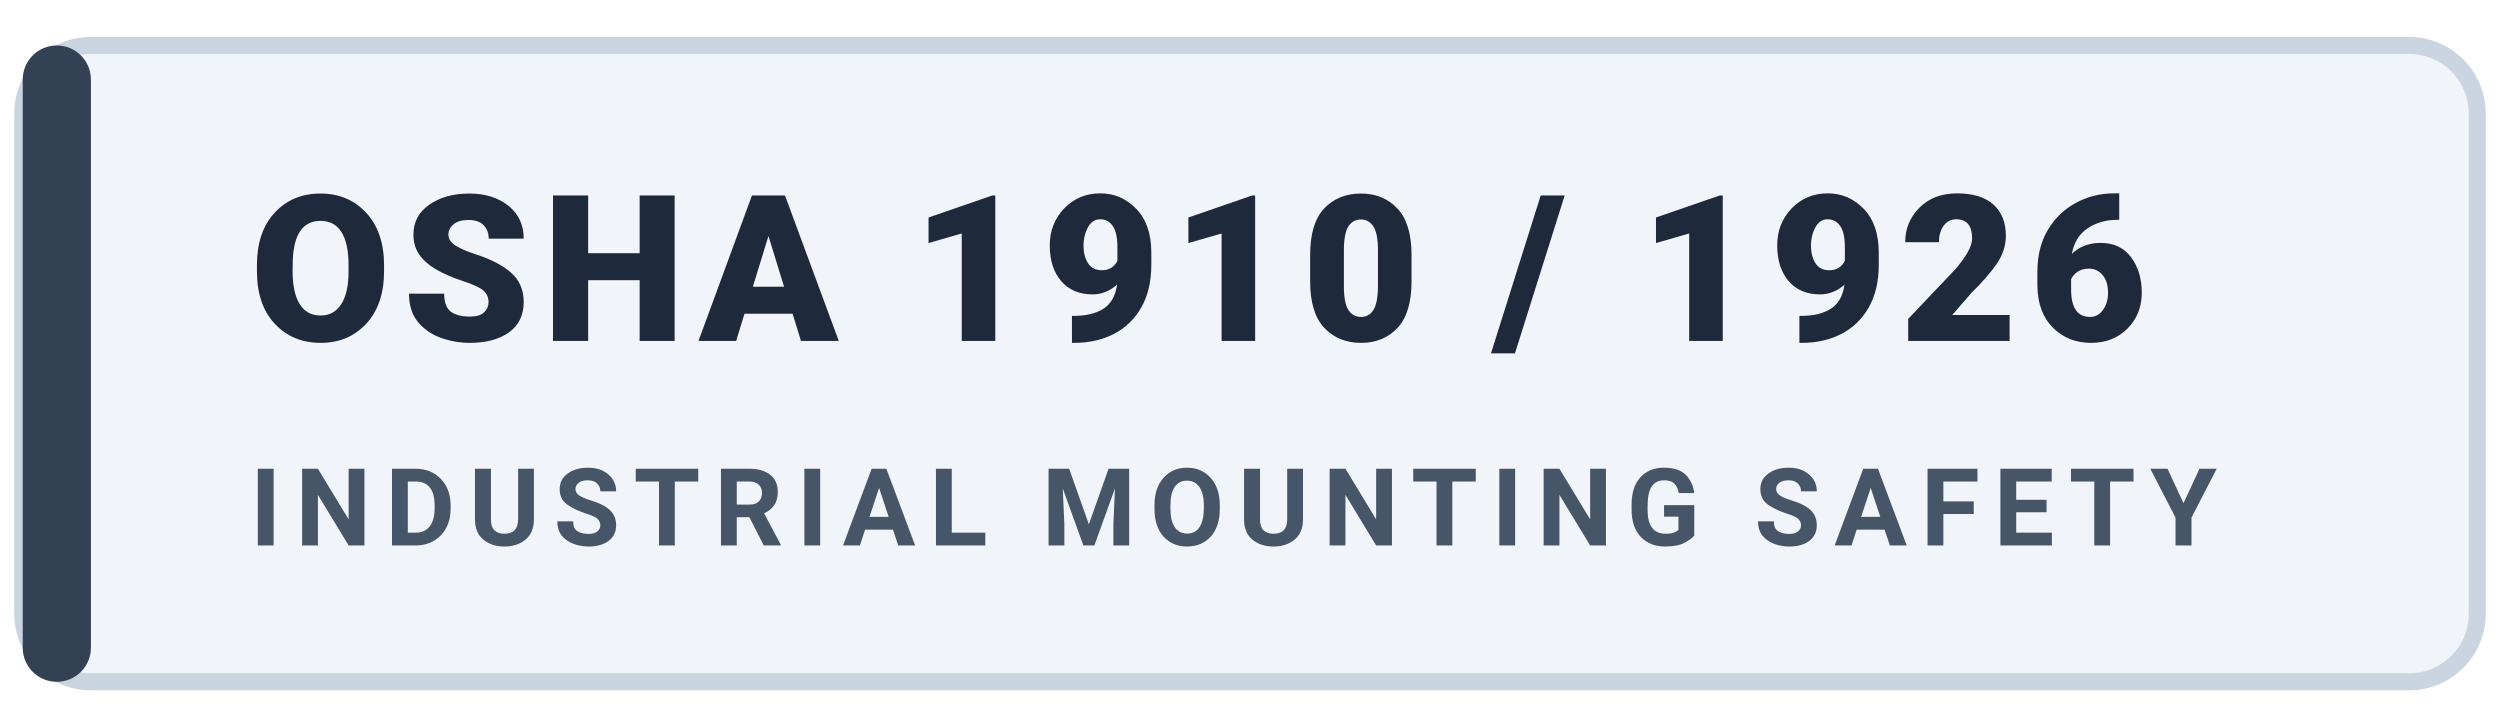
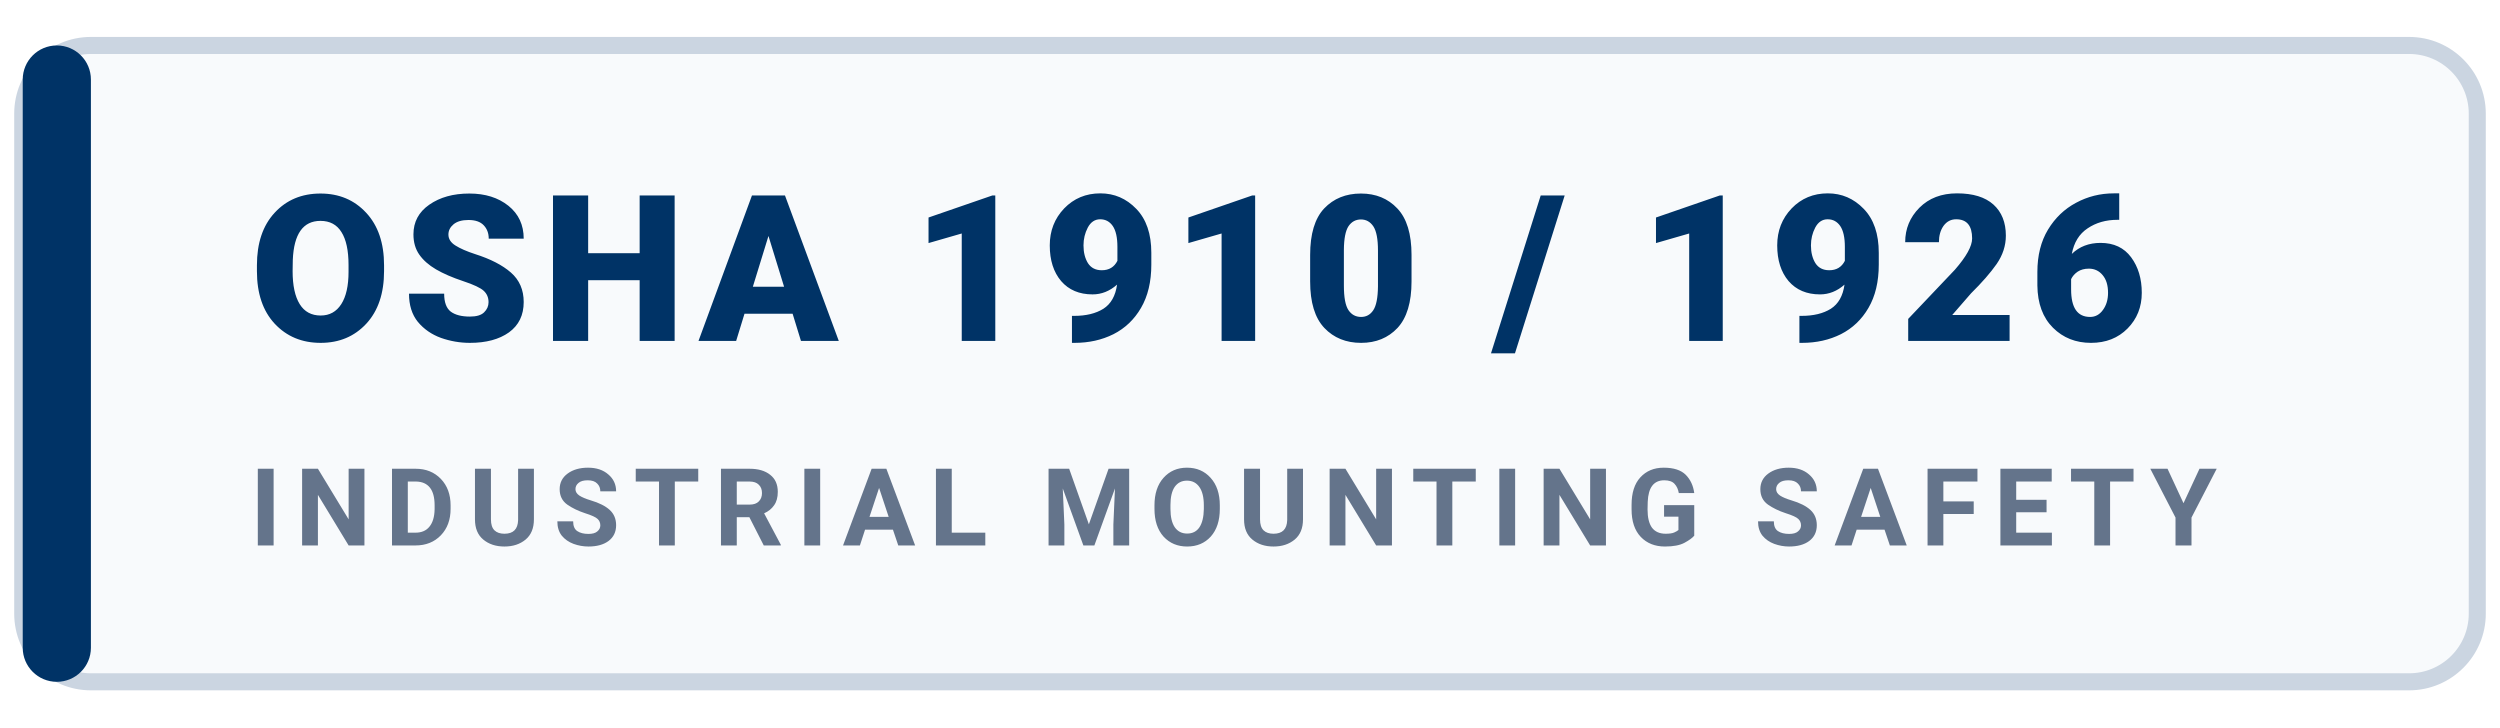
<svg xmlns="http://www.w3.org/2000/svg" viewBox="0 0 220 64" fill="none">
-   <rect x="2" y="4" width="216" height="56" rx="6" fill="#F1F5F9" stroke="#CBD5E1" stroke-width="1.5" />
-   <rect x="2" y="4" width="6" height="56" rx="3" fill="#334155" />
-   <text x="22" y="30" font-family="'Roboto', Arial, sans-serif" font-weight="900" font-size="18" letter-spacing="1" fill="#1E293B">OSHA 1910 / 1926</text>
-   <text x="22" y="48" font-family="'Roboto', Arial, sans-serif" font-weight="600" font-size="9.5" letter-spacing="1.2" fill="#475569">INDUSTRIAL MOUNTING SAFETY</text>
+   <rect x="2" y="4" width="216" height="56" rx="6" fill="#F8FAFC" stroke="#CBD5E1" stroke-width="1.5" />
+   <rect x="2" y="4" width="6" height="56" rx="3" fill="#003366" />
+   <text x="22" y="30" font-family="'Roboto', Arial, sans-serif" font-weight="900" font-size="18" letter-spacing="1" fill="#003366">OSHA 1910 / 1926</text>
+   <text x="22" y="48" font-family="'Roboto', Arial, sans-serif" font-weight="600" font-size="9.5" letter-spacing="1.2" fill="#64748B">INDUSTRIAL MOUNTING SAFETY</text>
</svg>
